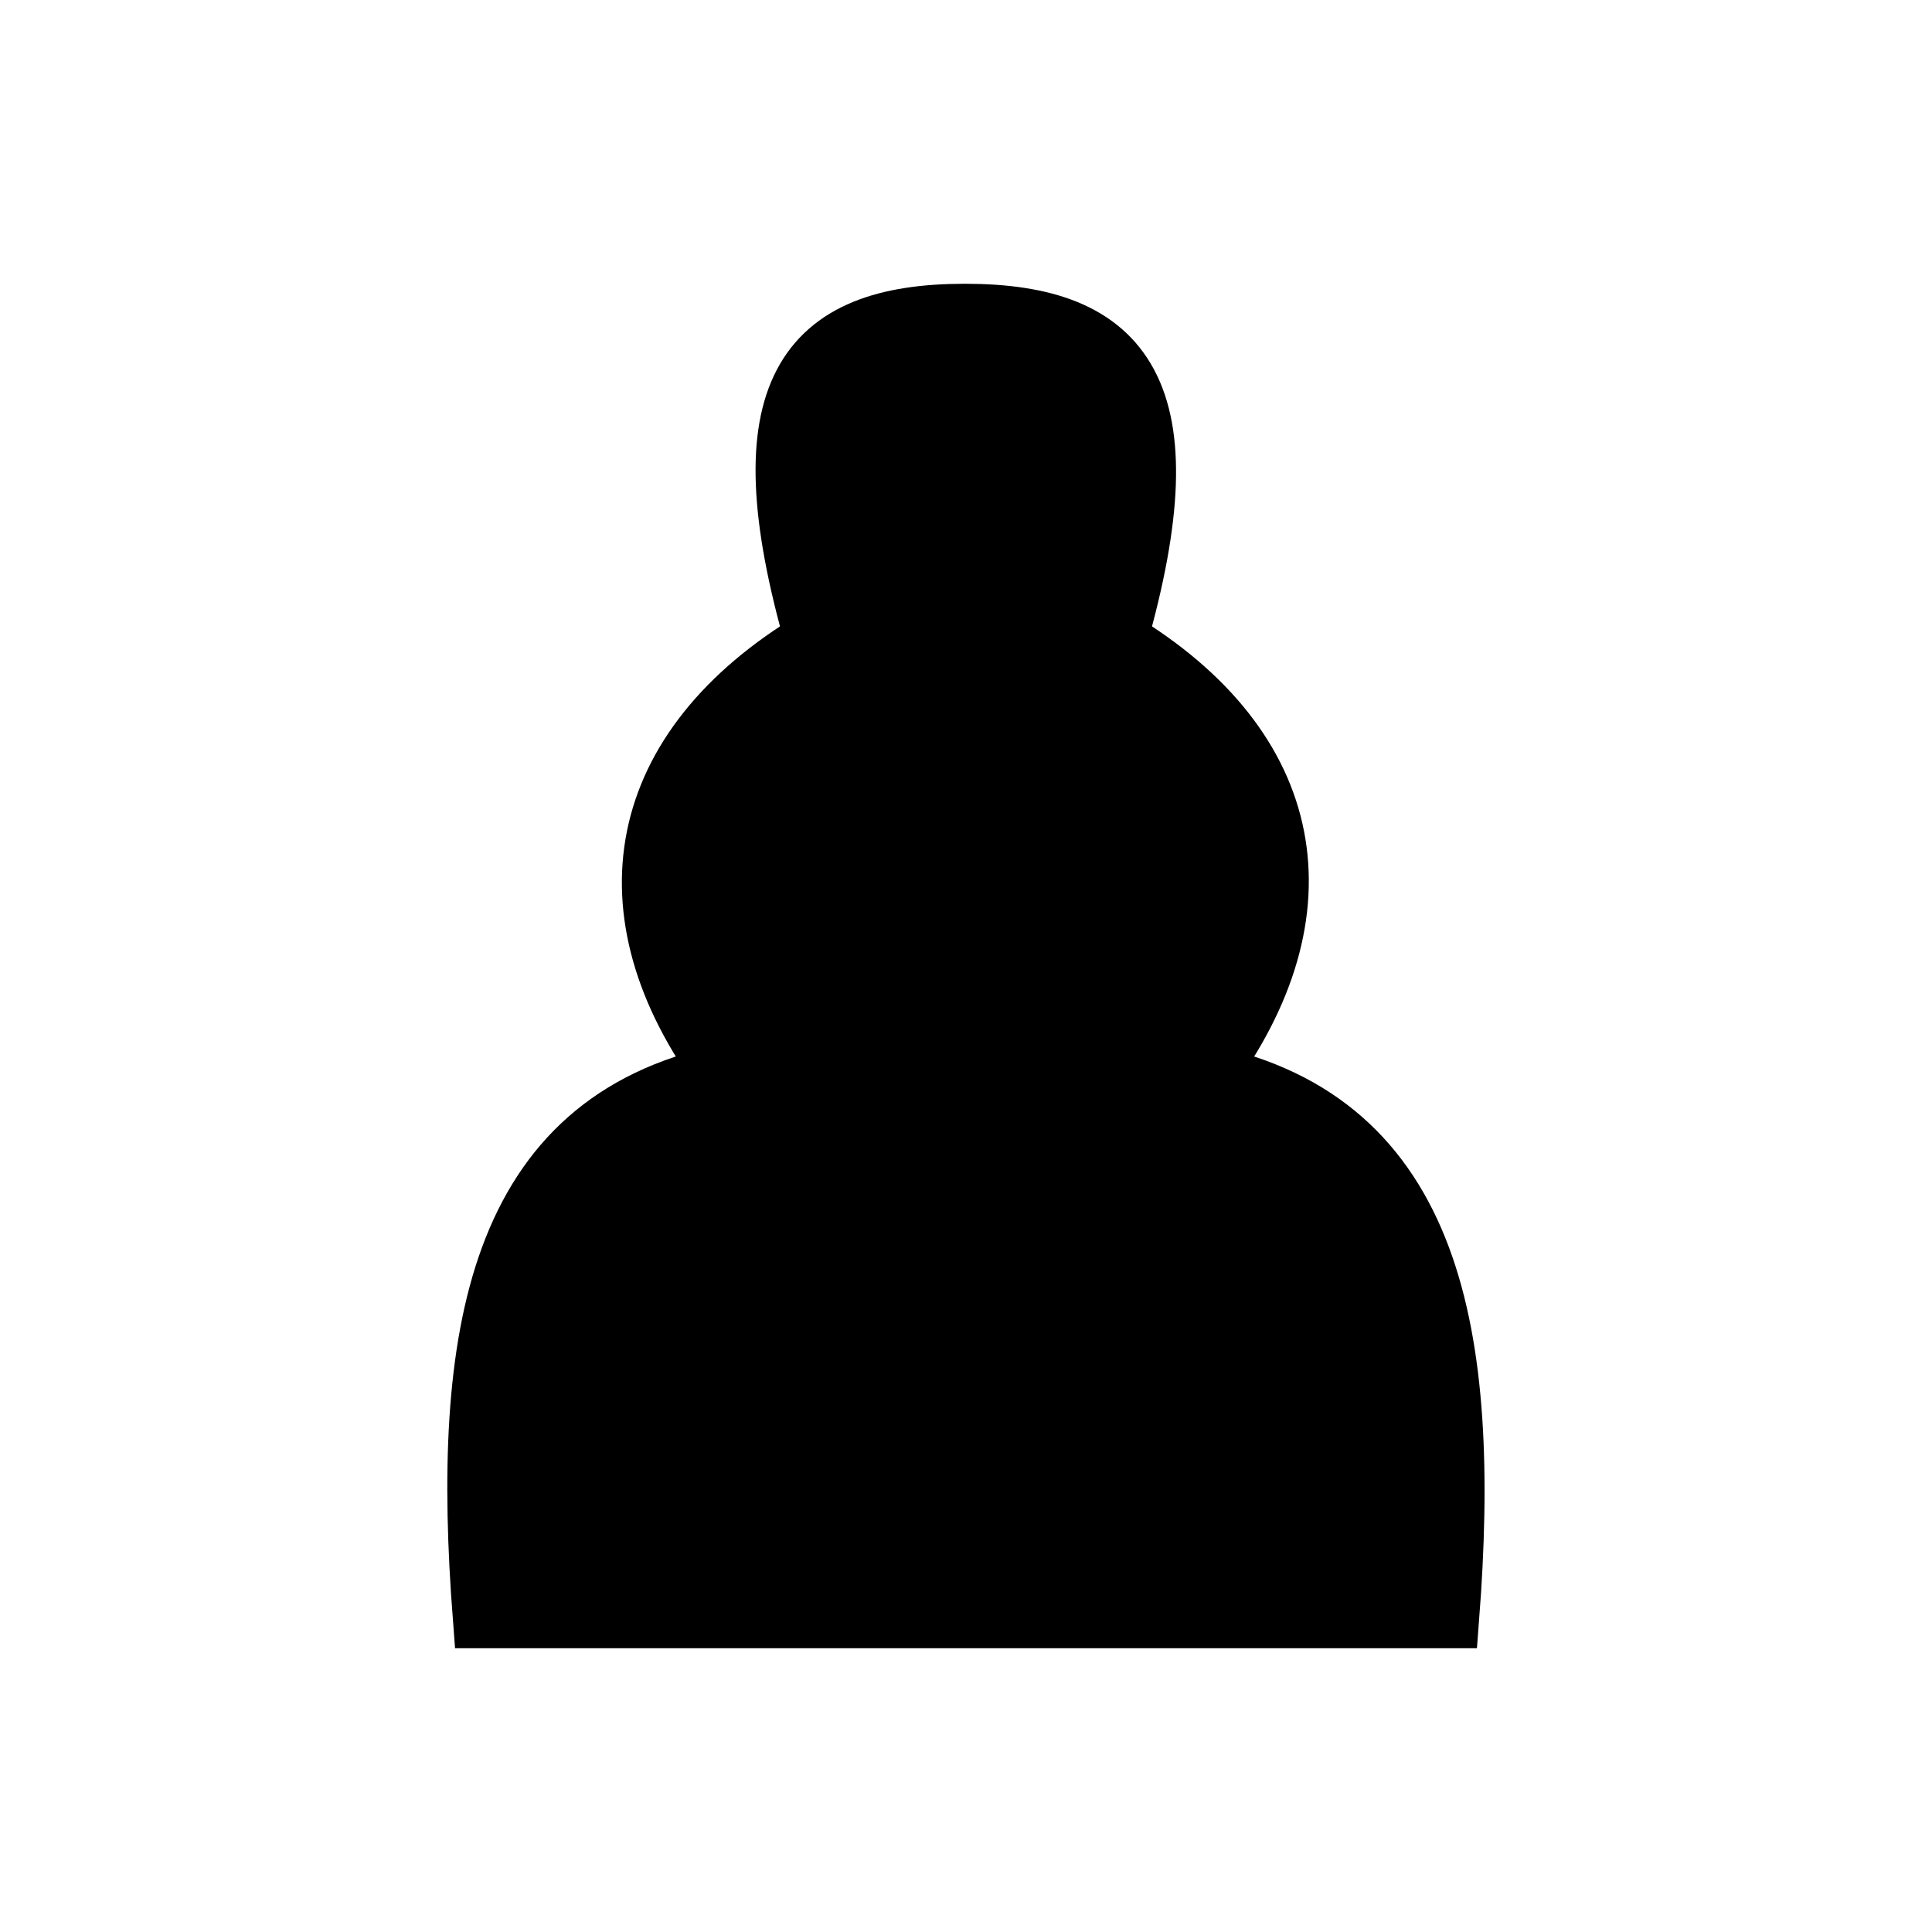
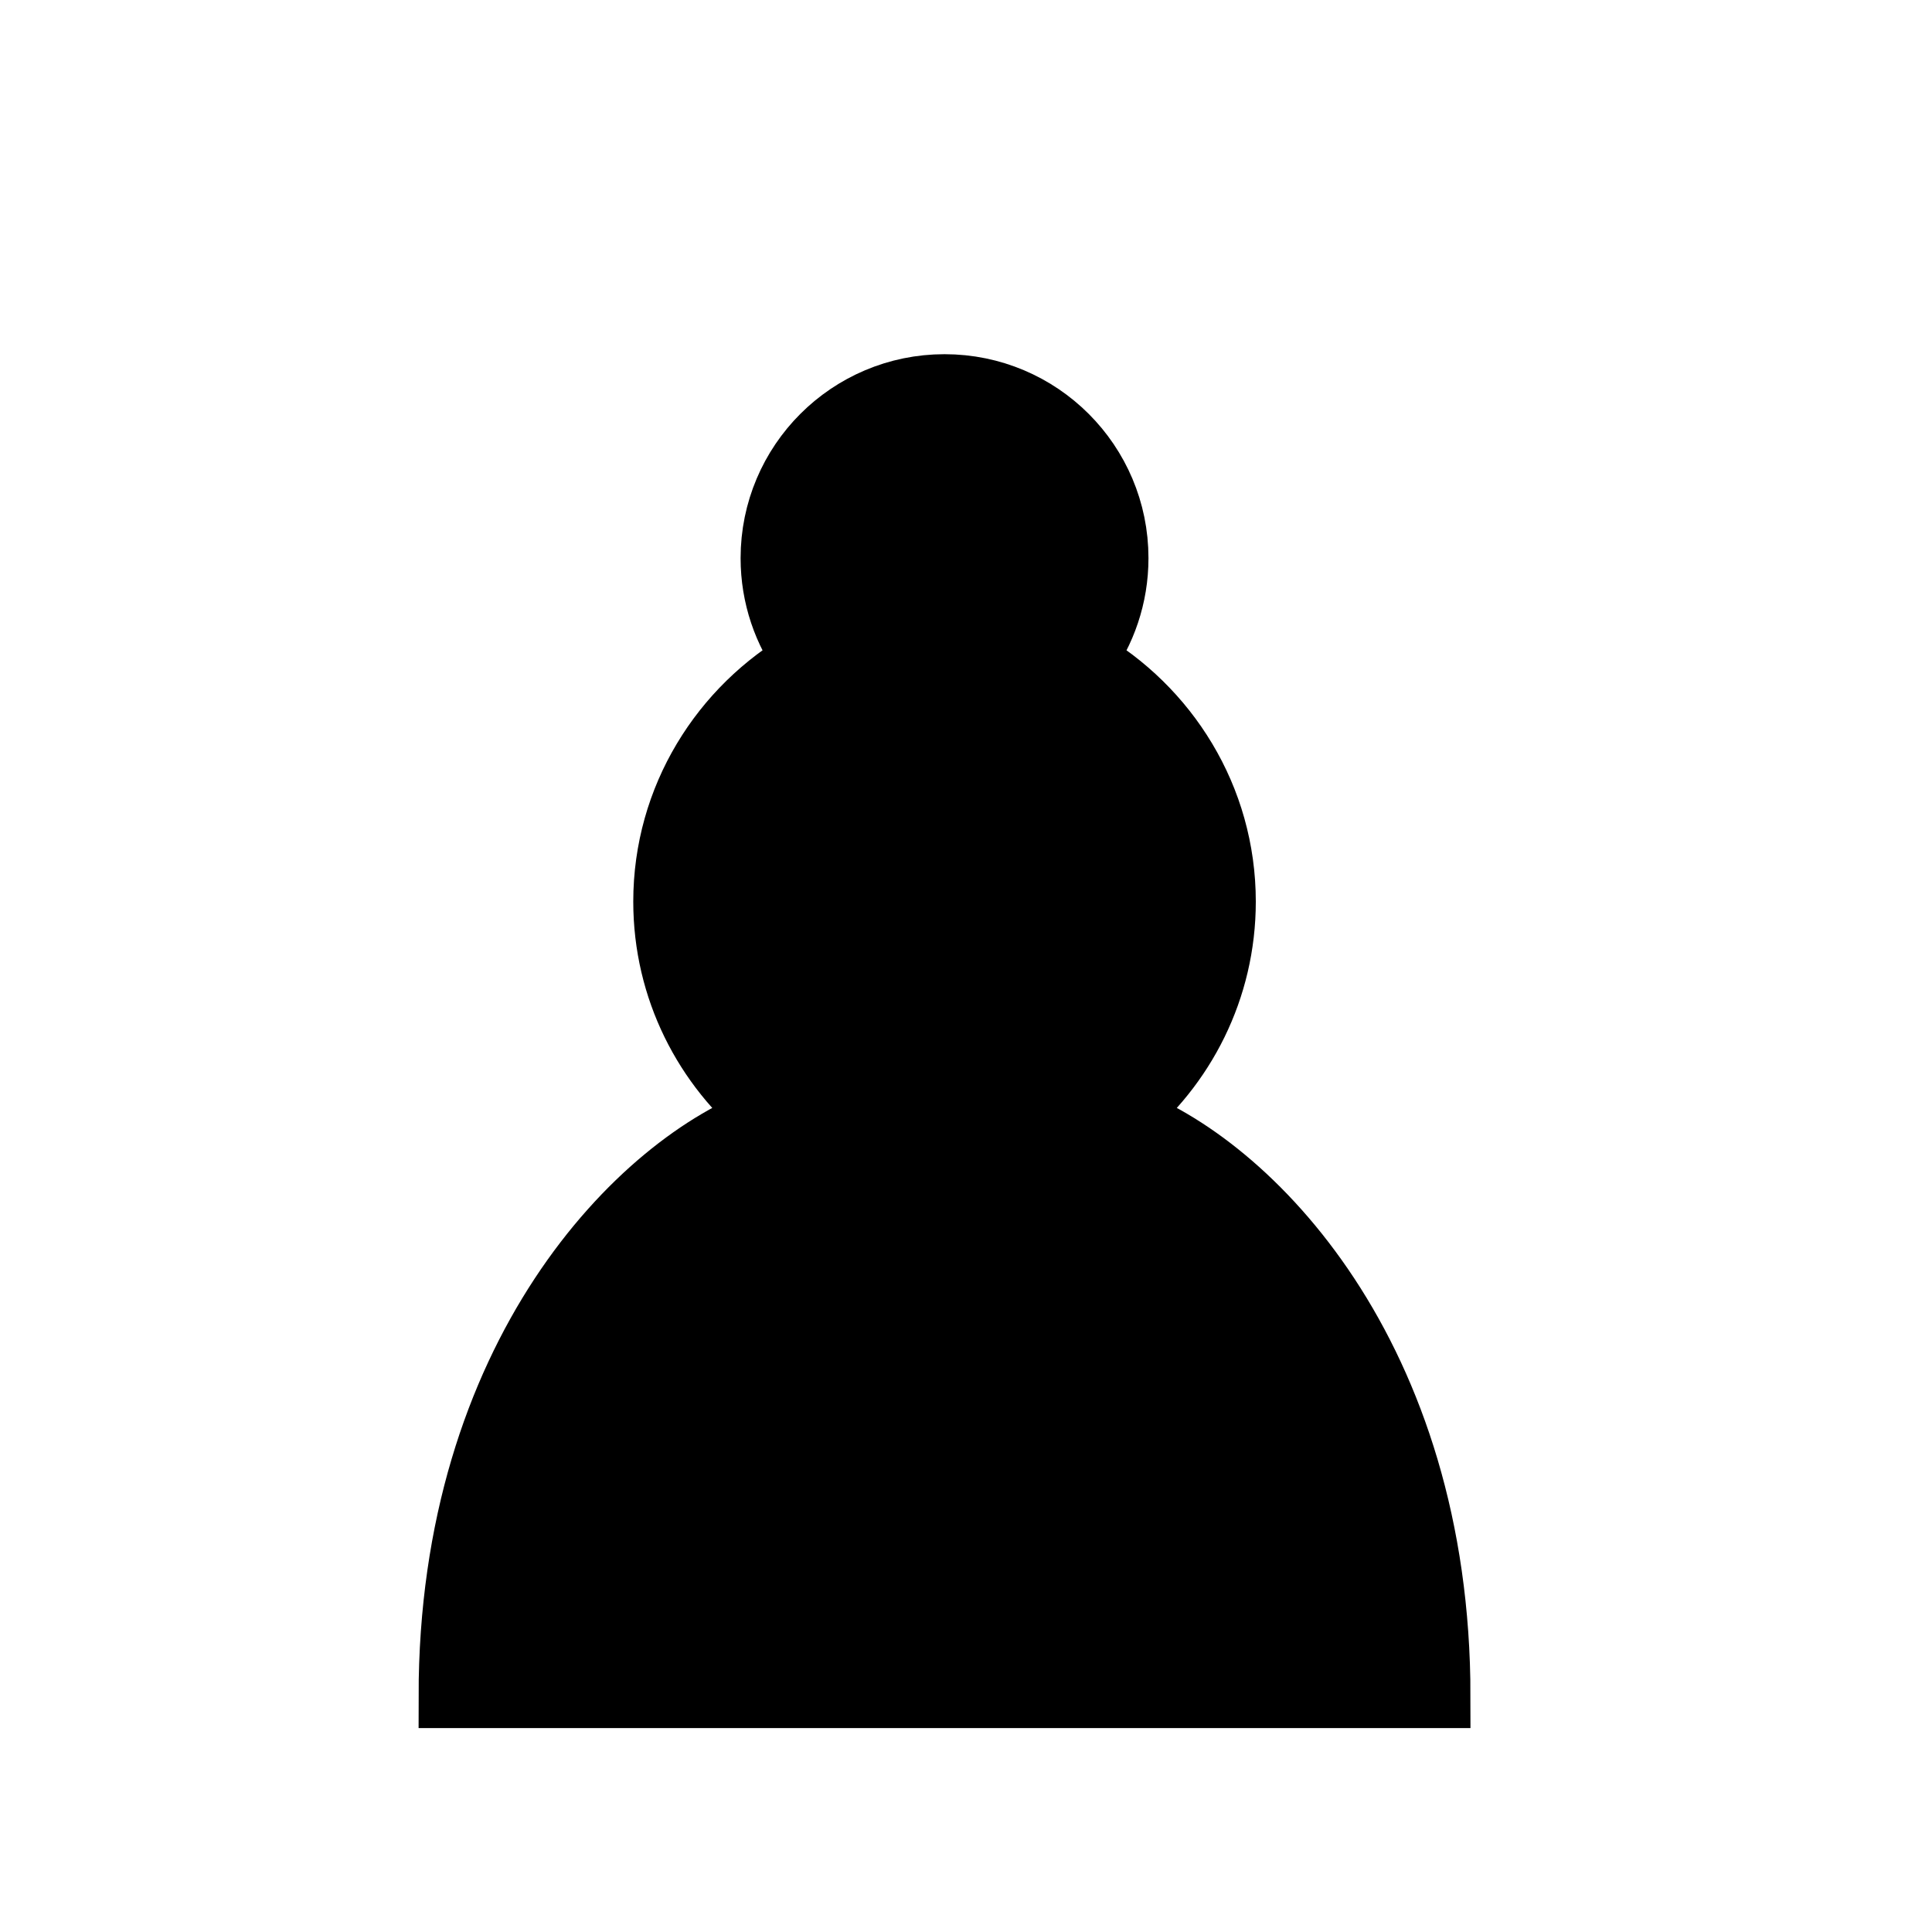
- <svg xmlns="http://www.w3.org/2000/svg" width="64px" height="64px" id="svg2984" version="1.1">
-   <defs id="defs2986" />
-   <g id="layer1">
-     <path id="path2996-4" style="fill:#000000;stroke:#000000;stroke-width:2;stroke-linecap:butt;stroke-linejoin:miter;stroke-opacity:1;stroke-miterlimit:4;stroke-dasharray:none;fill-opacity:1" d="M 48,53.6 C 48.728,44.16 47.446,37.186 39.932,35.6 43.932,30.2 43,24.8 37,21.2 39.361,12.961 37.239,10.4 31.966,10.4 26.693,10.4 24.639,12.961 27,21.2 c -6,3.6 -7,9 -3,14.4 -7.514,1.586 -8.728,8.56 -8,18 l 15.966,0 z" />
-   </g>
+ <svg xmlns="http://www.w3.org/2000/svg" version="1.1" width="45" height="45">
+   <path d="M 22,9 C 19.79,9 18,10.79 18,13 C 18,13.89 18.29,14.71 18.78,15.38 C 16.83,16.5 15.5,18.59 15.5,21 C 15.5,23.03 16.44,24.84 17.91,26.03 C 14.91,27.09 10.5,31.58 10.5,39.5 L 33.5,39.5 C 33.5,31.58 29.09,27.09 26.09,26.03 C 27.56,24.84 28.5,23.03 28.5,21 C 28.5,18.59 27.17,16.5 25.22,15.38 C 25.71,14.71 26,13.89 26,13 C 26,10.79 24.21,9 22,9 z " style="opacity:1; fill:#000000; fill-opacity:1; fill-rule:nonzero; stroke:#000000; stroke-width:1.5; stroke-linecap:round; stroke-linejoin:miter; stroke-miterlimit:4; stroke-dasharray:none; stroke-opacity:1;" />
</svg>
